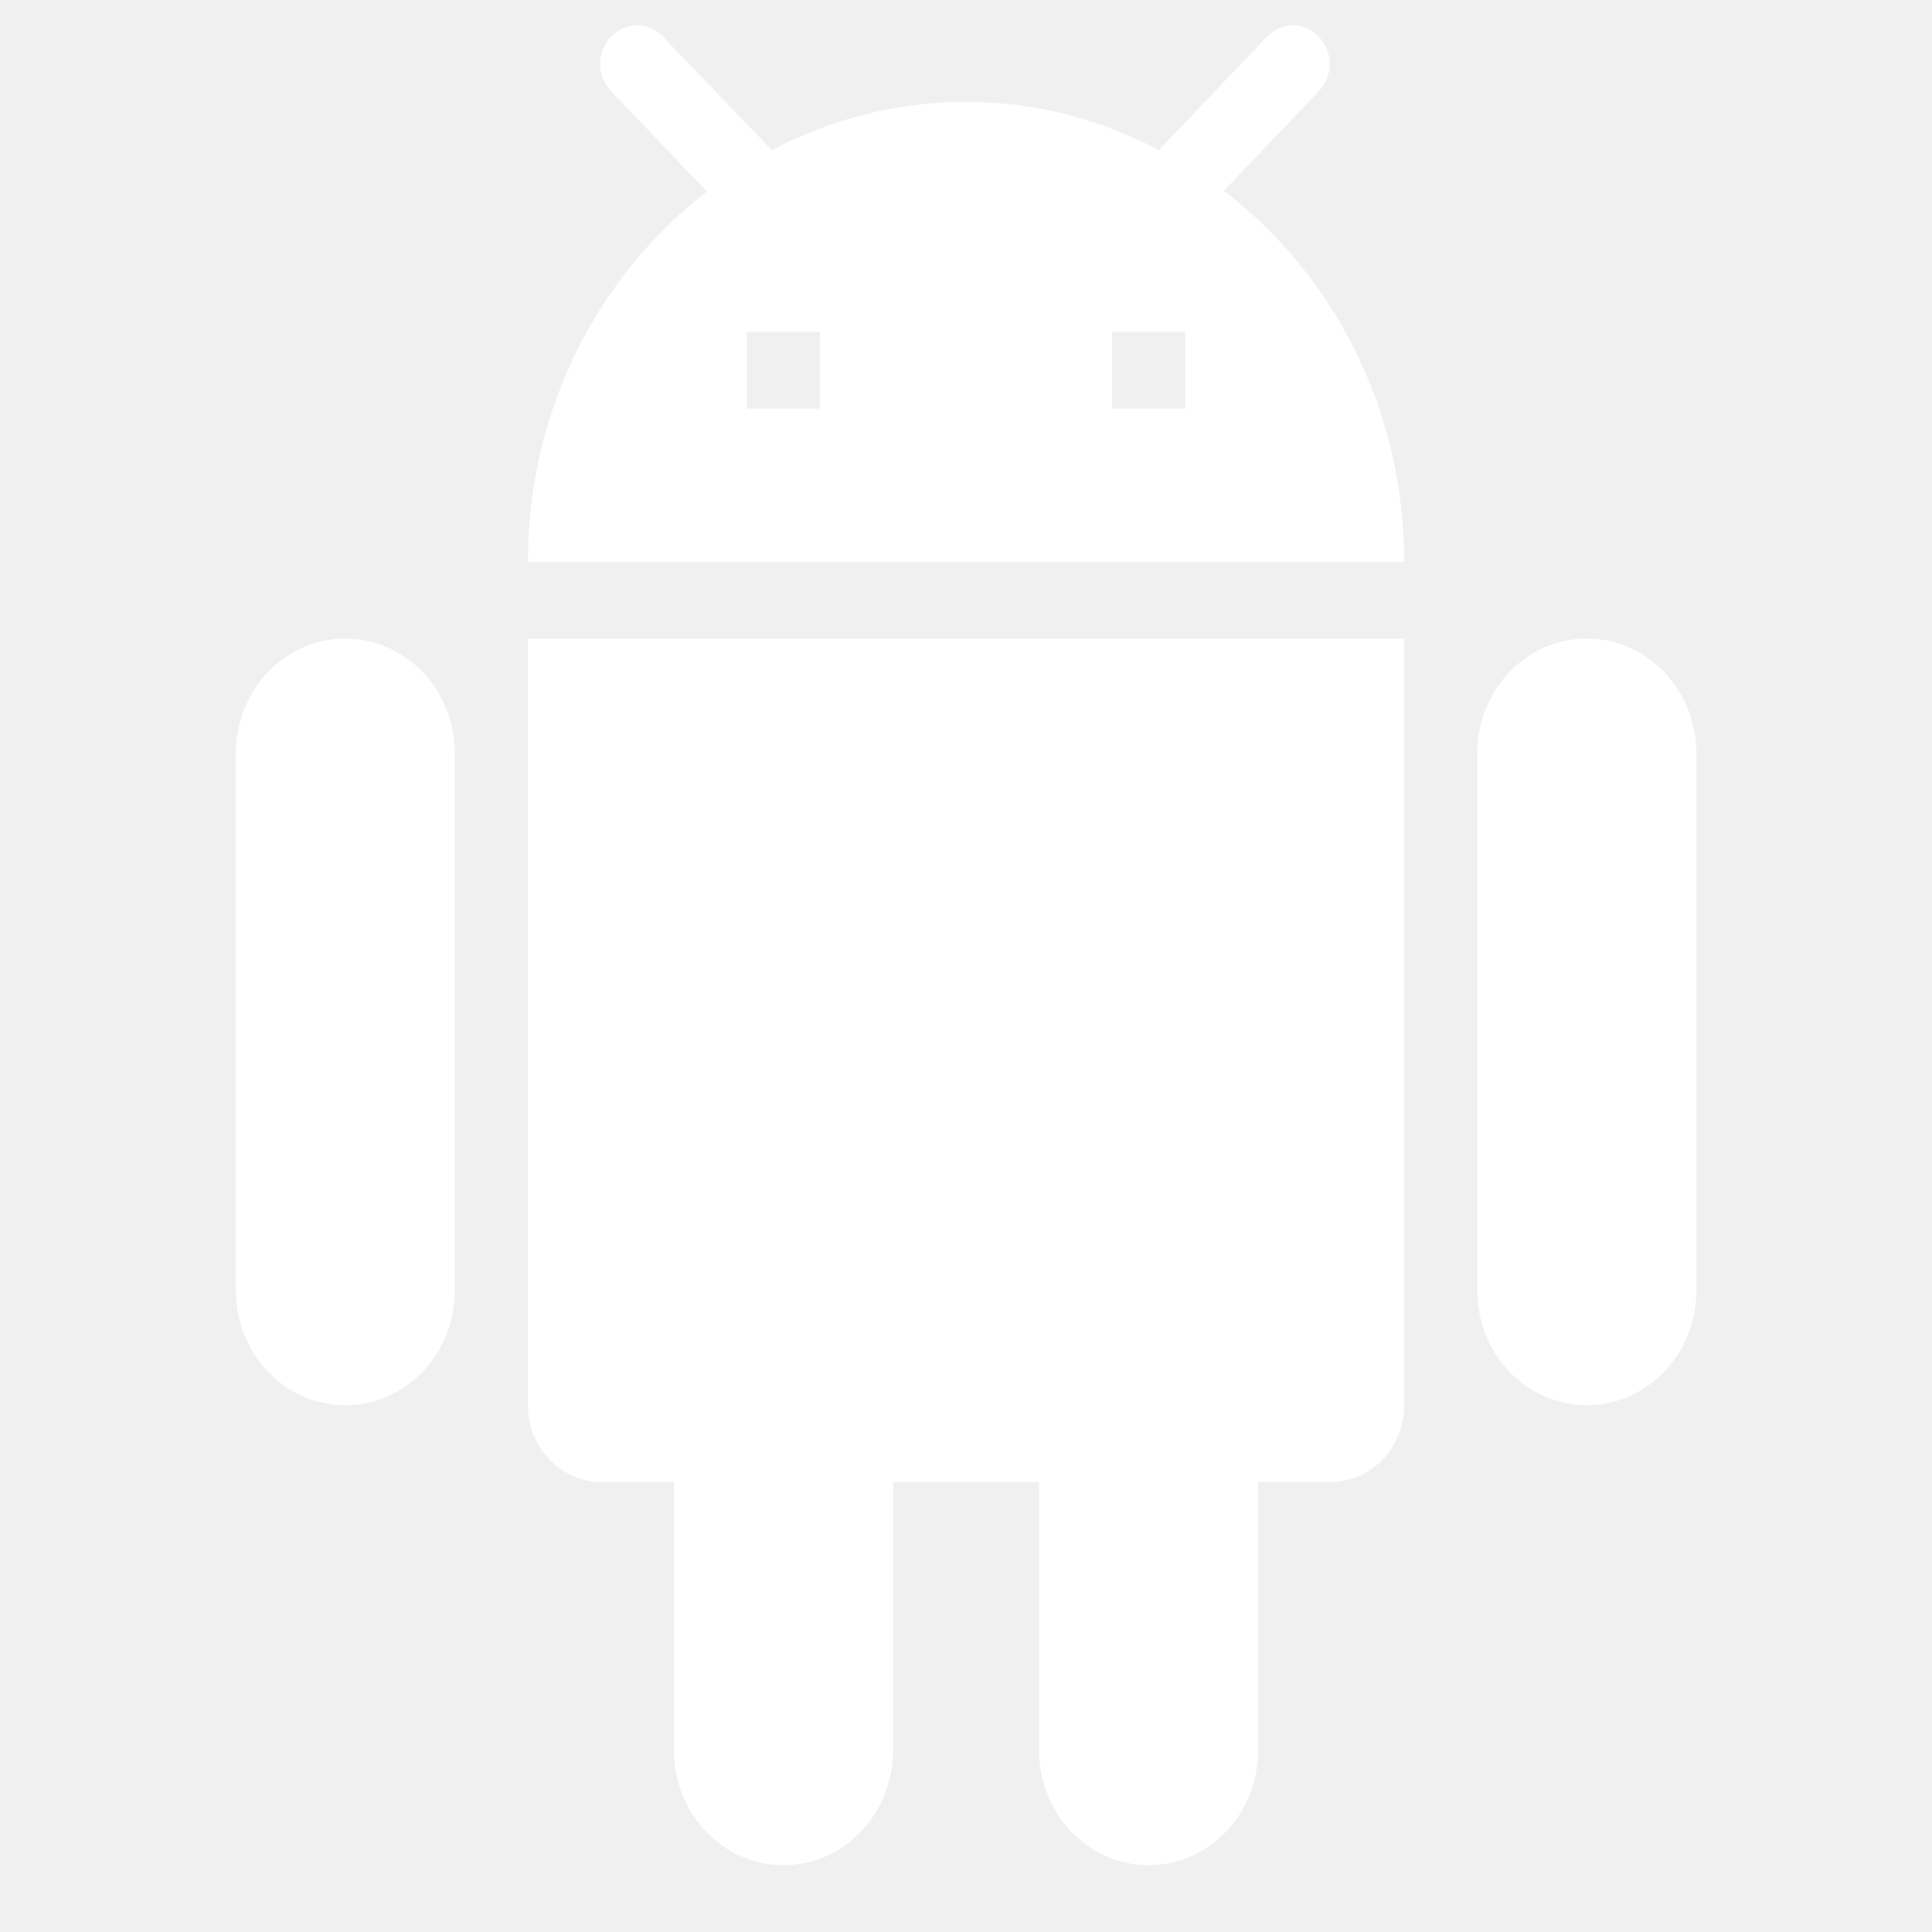
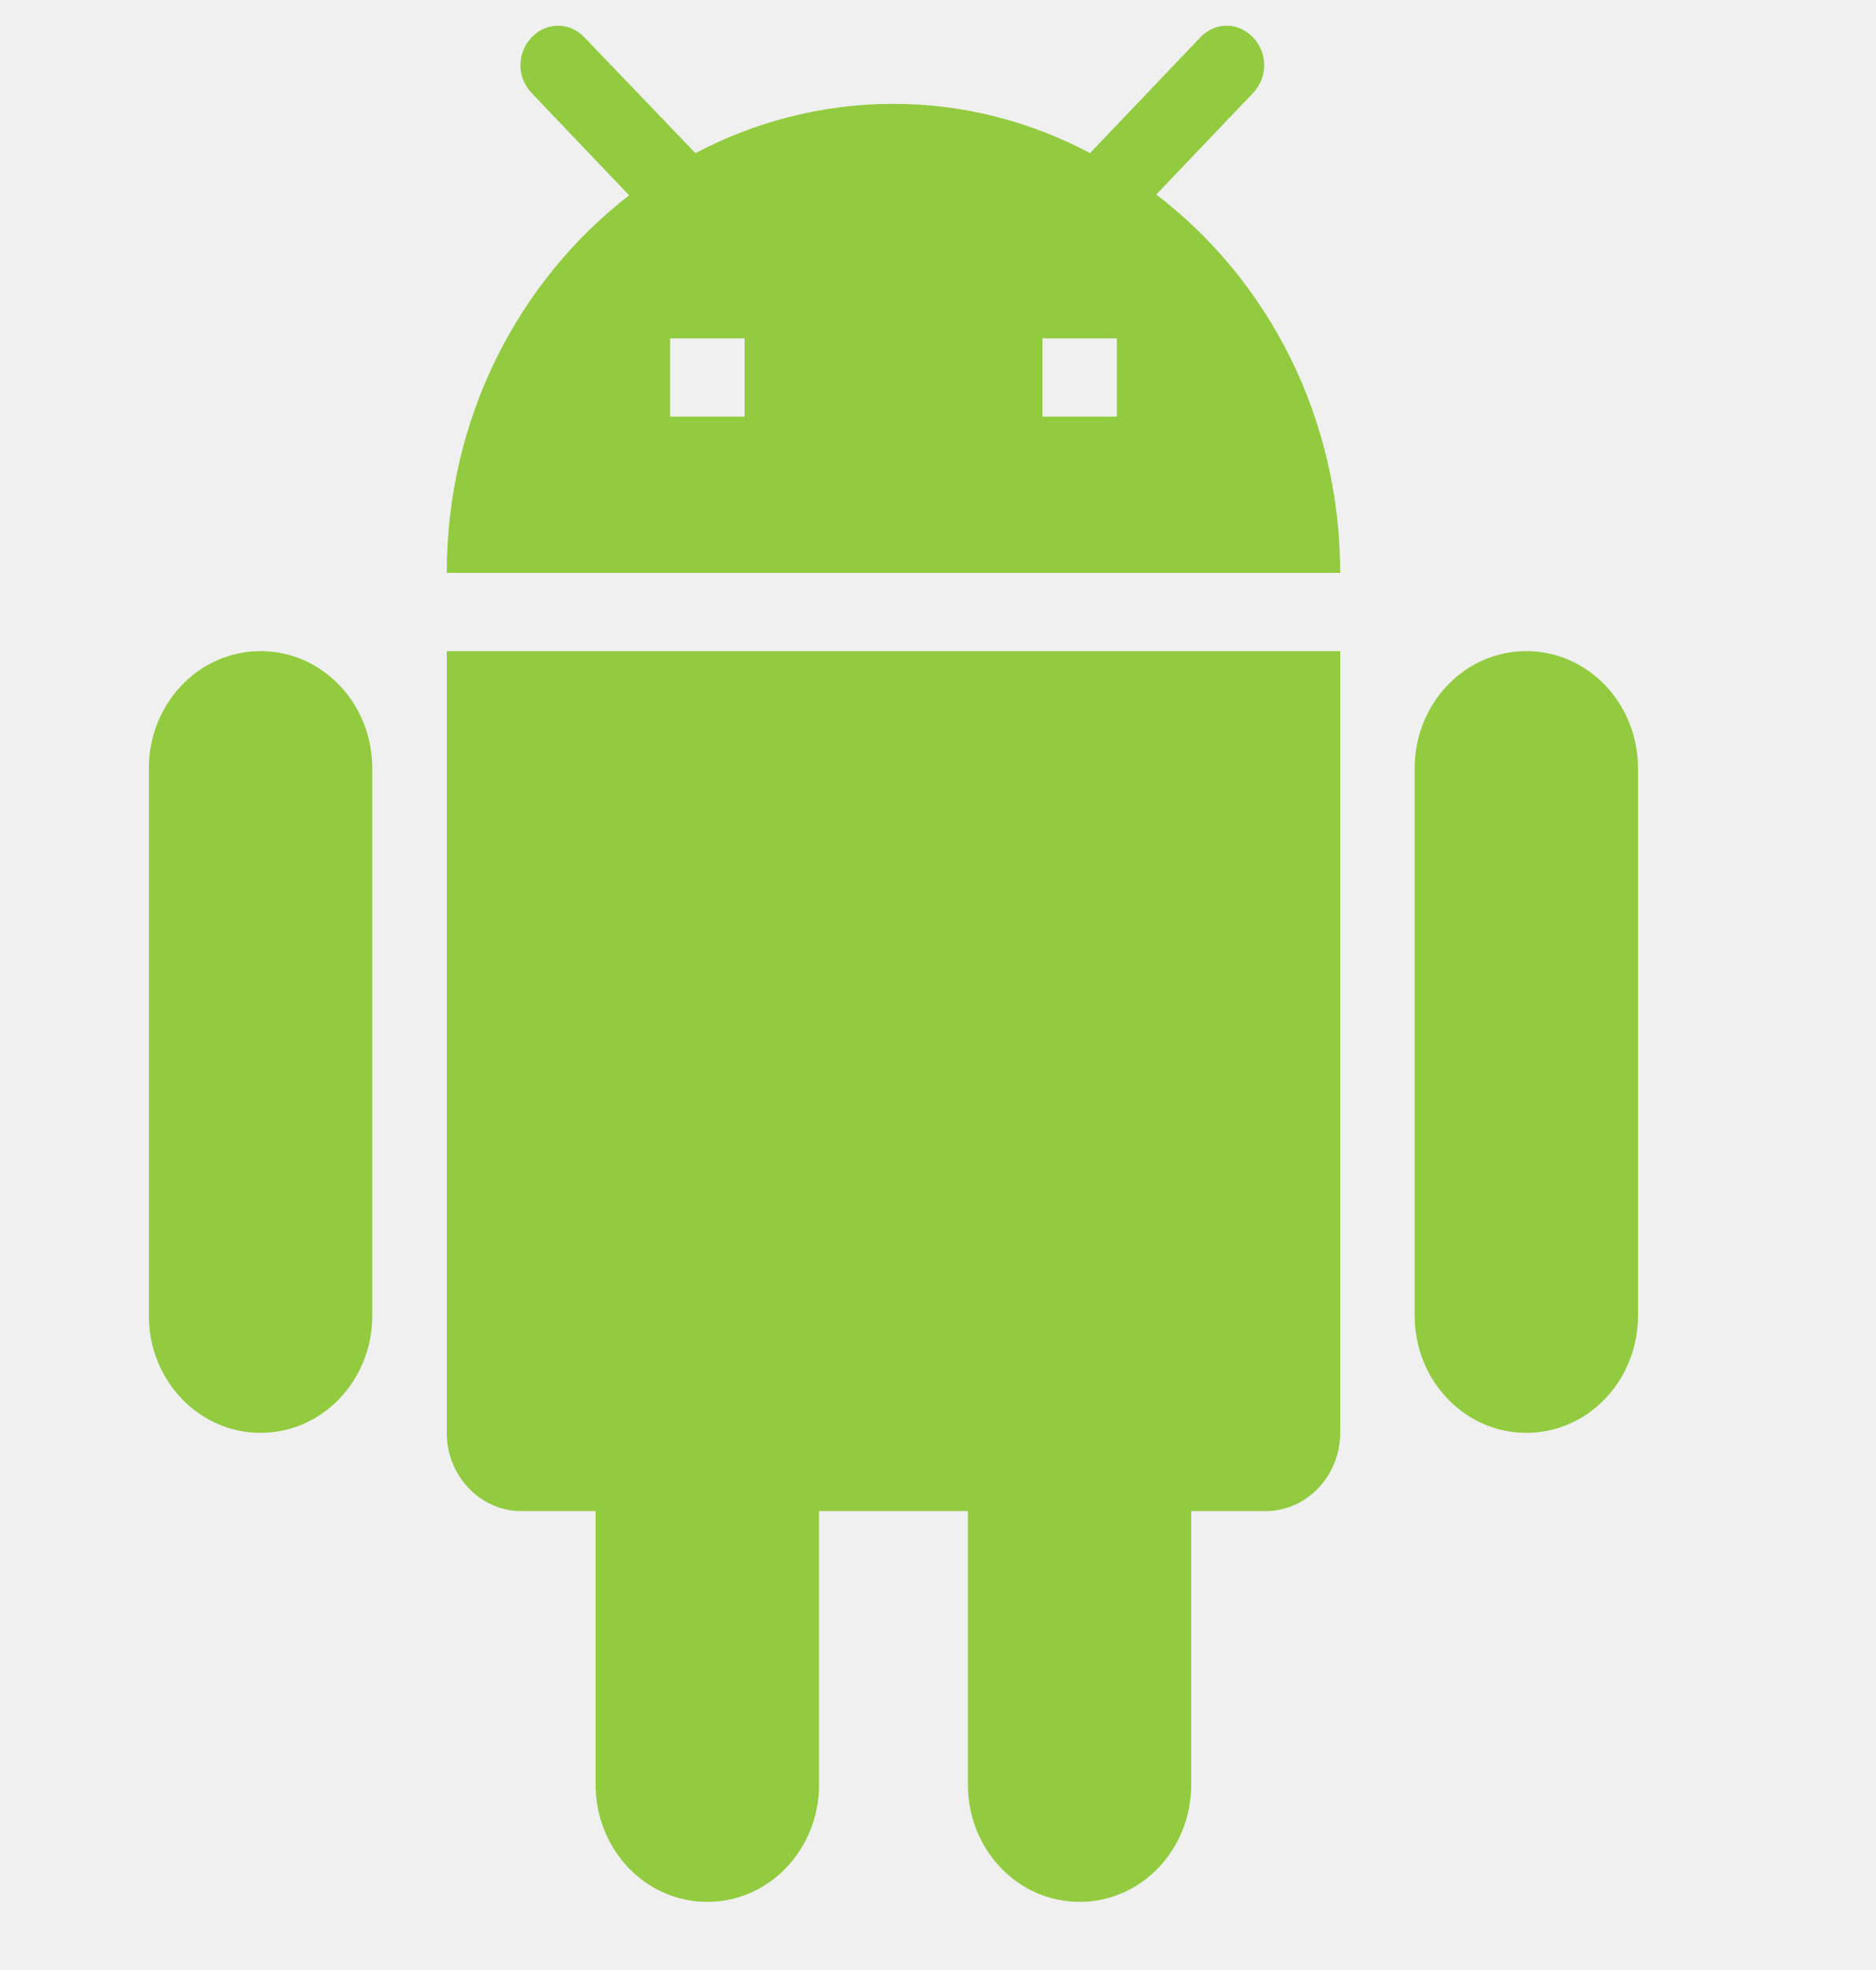
- <svg xmlns="http://www.w3.org/2000/svg" width="21" height="21" viewBox="0 0 21 21" fill="none">
-   <path d="M5.738 15.274C5.738 15.733 6.095 16.108 6.532 16.108H7.326V19.024C7.326 19.716 7.857 20.274 8.516 20.274C9.175 20.274 9.707 19.716 9.707 19.024V16.108H11.294V19.024C11.294 19.716 11.826 20.274 12.485 20.274C13.144 20.274 13.676 19.716 13.676 19.024V16.108H14.47C14.906 16.108 15.263 15.733 15.263 15.274V6.941H5.738V15.274ZM3.753 6.941C3.095 6.941 2.563 7.499 2.563 8.191V14.024C2.563 14.716 3.095 15.274 3.753 15.274C4.412 15.274 4.944 14.716 4.944 14.024V8.191C4.944 7.499 4.412 6.941 3.753 6.941ZM17.248 6.941C16.589 6.941 16.057 7.499 16.057 8.191V14.024C16.057 14.716 16.589 15.274 17.248 15.274C17.907 15.274 18.439 14.716 18.439 14.024V8.191C18.439 7.499 17.907 6.941 17.248 6.941ZM13.303 2.074L14.335 0.991C14.493 0.824 14.493 0.566 14.335 0.399C14.176 0.232 13.93 0.232 13.771 0.399L12.596 1.632C11.969 1.299 11.255 1.107 10.501 1.107C9.739 1.107 9.024 1.299 8.389 1.632L7.206 0.399C7.048 0.232 6.802 0.232 6.643 0.399C6.484 0.566 6.484 0.824 6.643 0.991L7.683 2.082C6.508 2.991 5.738 4.449 5.738 6.107H15.263C15.263 4.449 14.493 2.982 13.303 2.074ZM8.913 4.441H8.119V3.607H8.913V4.441ZM12.882 4.441H12.088V3.607H12.882V4.441Z" fill="white" />
+ <svg xmlns="http://www.w3.org/2000/svg" width="20" height="21" viewBox="0 0 20 21" fill="none">
+   <path d="M4.763 15.274C4.763 15.733 5.12 16.108 5.556 16.108H6.35V19.024C6.35 19.716 6.882 20.274 7.541 20.274C8.2 20.274 8.732 19.716 8.732 19.024V16.108H10.319V19.024C10.319 19.716 10.851 20.274 11.51 20.274C12.169 20.274 12.7 19.716 12.7 19.024V16.108H13.494C13.931 16.108 14.288 15.733 14.288 15.274V6.941H4.763V15.274ZM2.778 6.941C2.119 6.941 1.587 7.499 1.587 8.191V14.024C1.587 14.716 2.119 15.274 2.778 15.274C3.437 15.274 3.969 14.716 3.969 14.024V8.191C3.969 7.499 3.437 6.941 2.778 6.941ZM16.273 6.941C15.614 6.941 15.082 7.499 15.082 8.191V14.024C15.082 14.716 15.614 15.274 16.273 15.274C16.931 15.274 17.463 14.716 17.463 14.024V8.191C17.463 7.499 16.931 6.941 16.273 6.941ZM12.327 2.074L13.359 0.991C13.518 0.824 13.518 0.566 13.359 0.399C13.2 0.232 12.954 0.232 12.796 0.399L11.621 1.632C10.994 1.299 10.279 1.107 9.525 1.107C8.763 1.107 8.049 1.299 7.414 1.632L6.231 0.399C6.072 0.232 5.826 0.232 5.667 0.399C5.509 0.566 5.509 0.824 5.667 0.991L6.707 2.082C5.533 2.991 4.763 4.449 4.763 6.107H14.288C14.288 4.449 13.518 2.982 12.327 2.074V2.074ZM7.938 4.441H7.144V3.607H7.938V4.441ZM11.907 4.441H11.113V3.607H11.907V4.441Z" fill="#93CB40" />
</svg>
